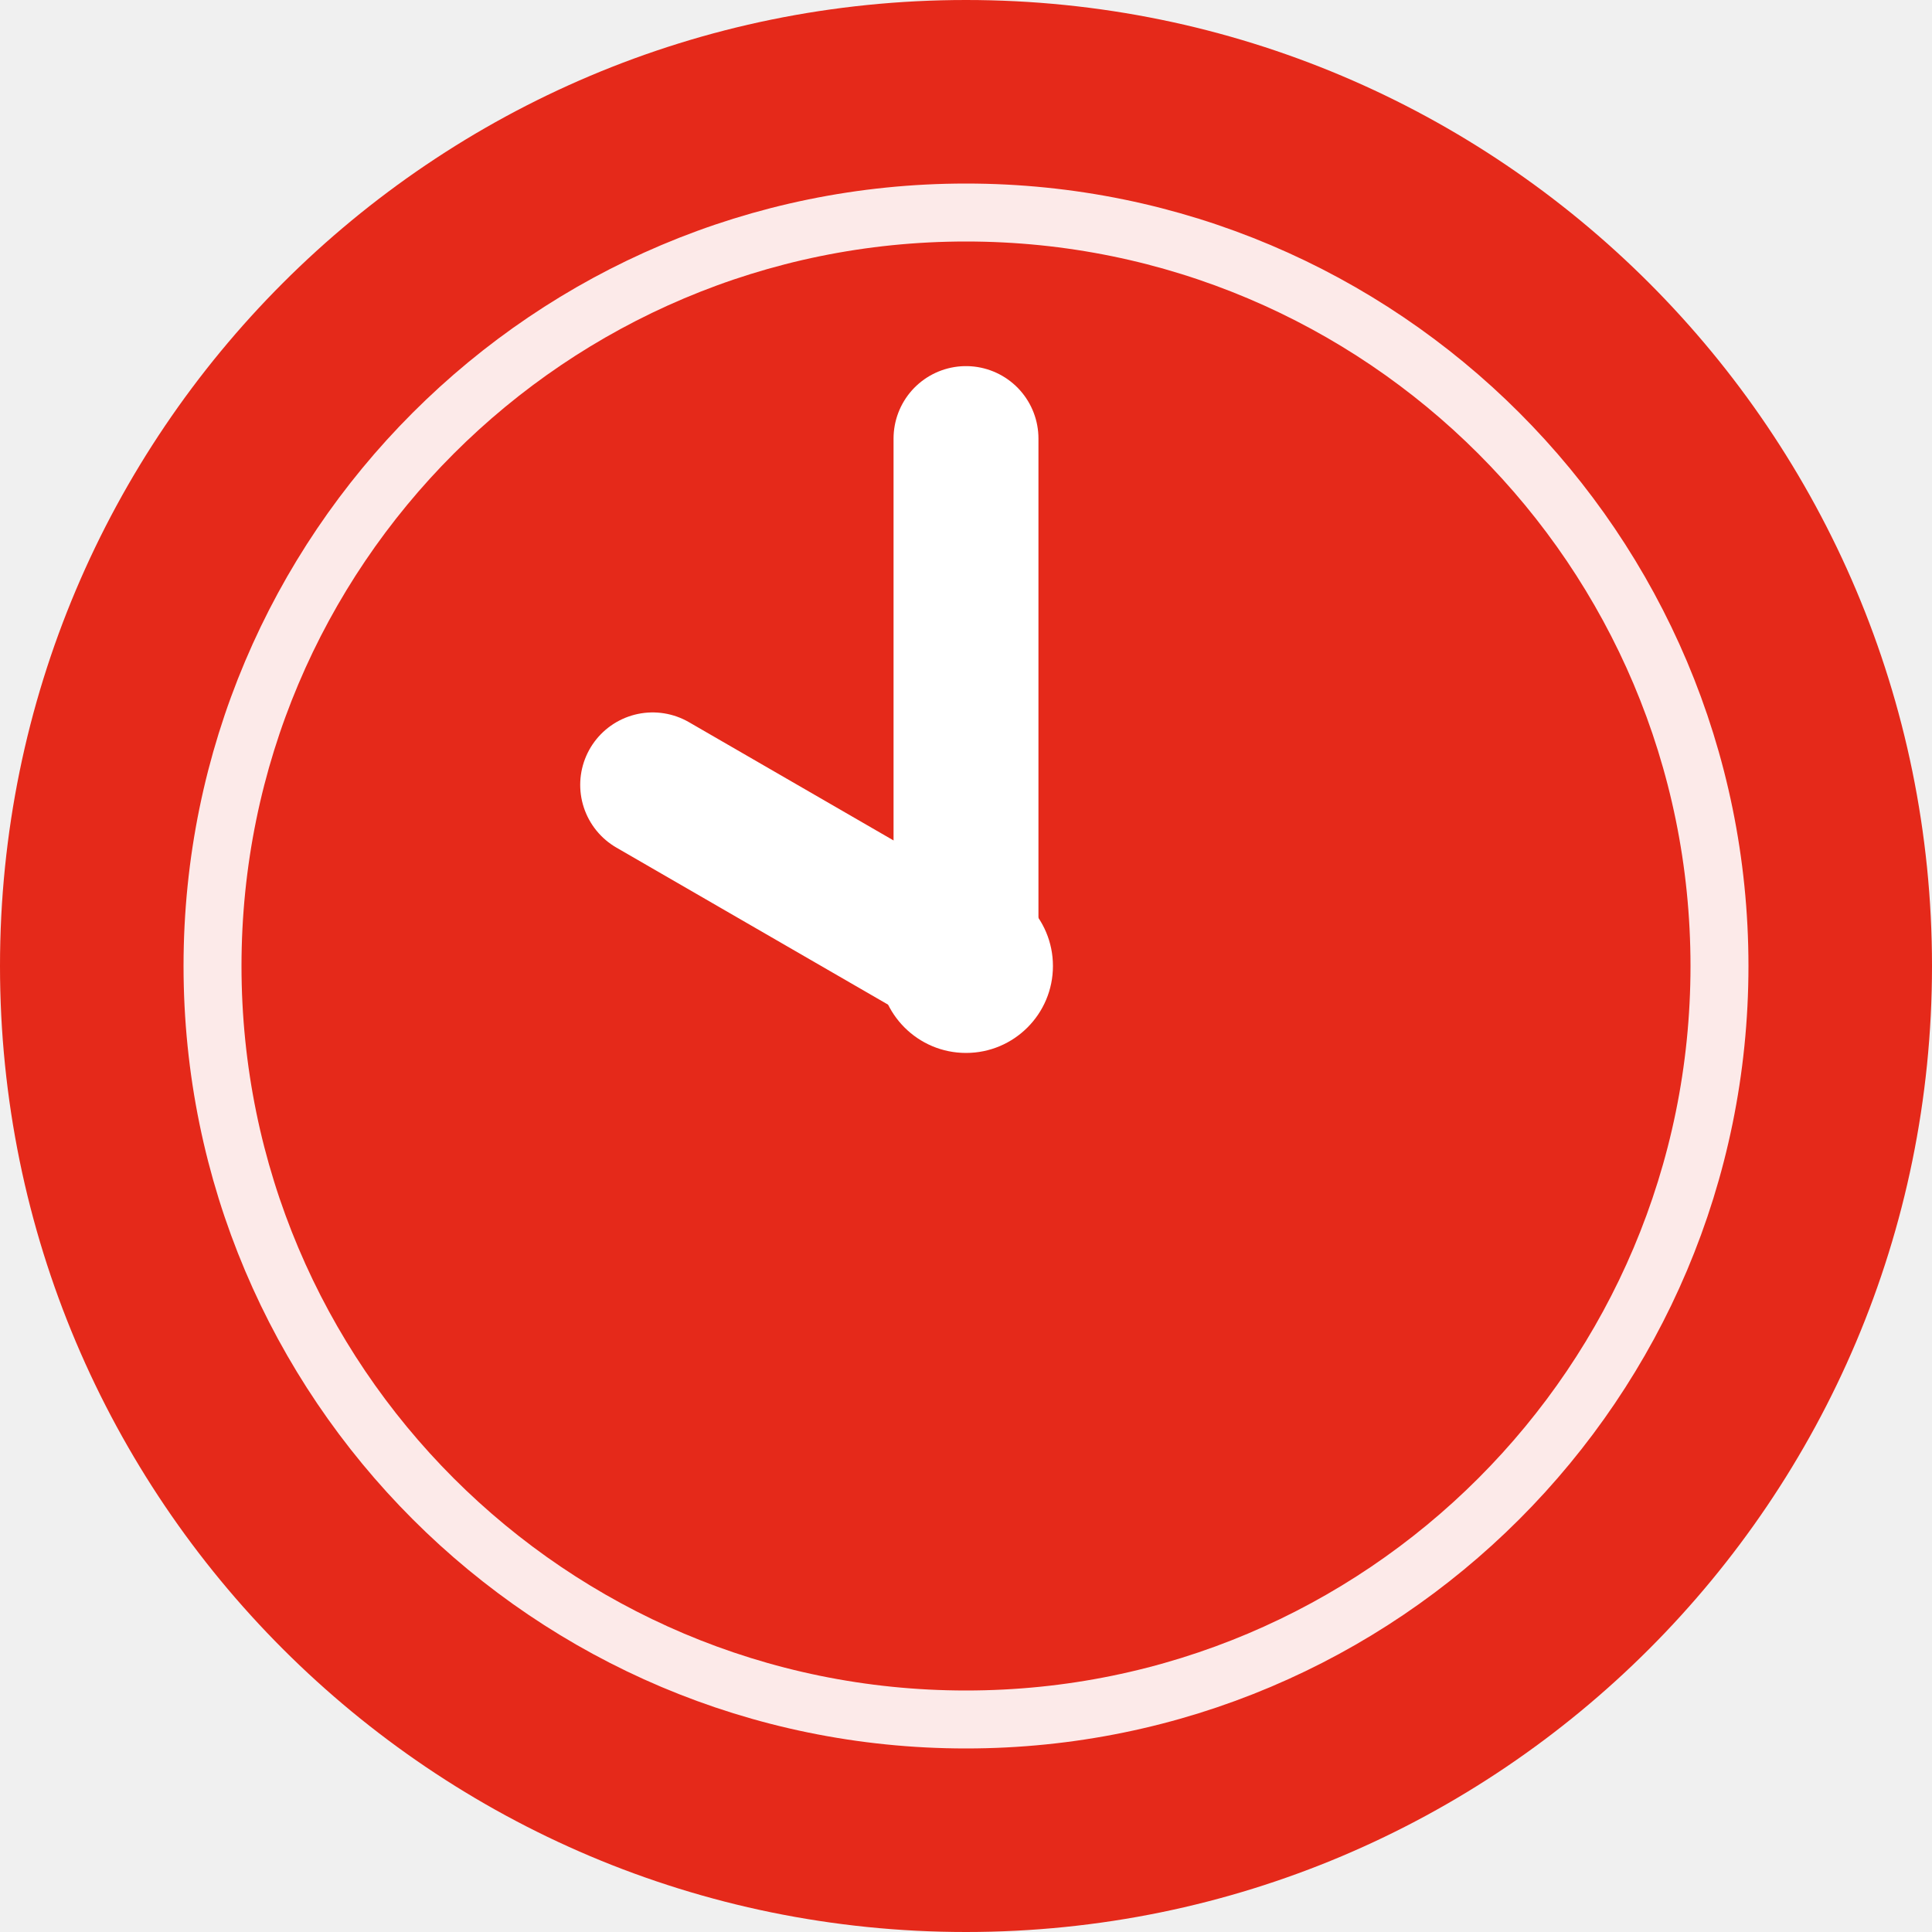
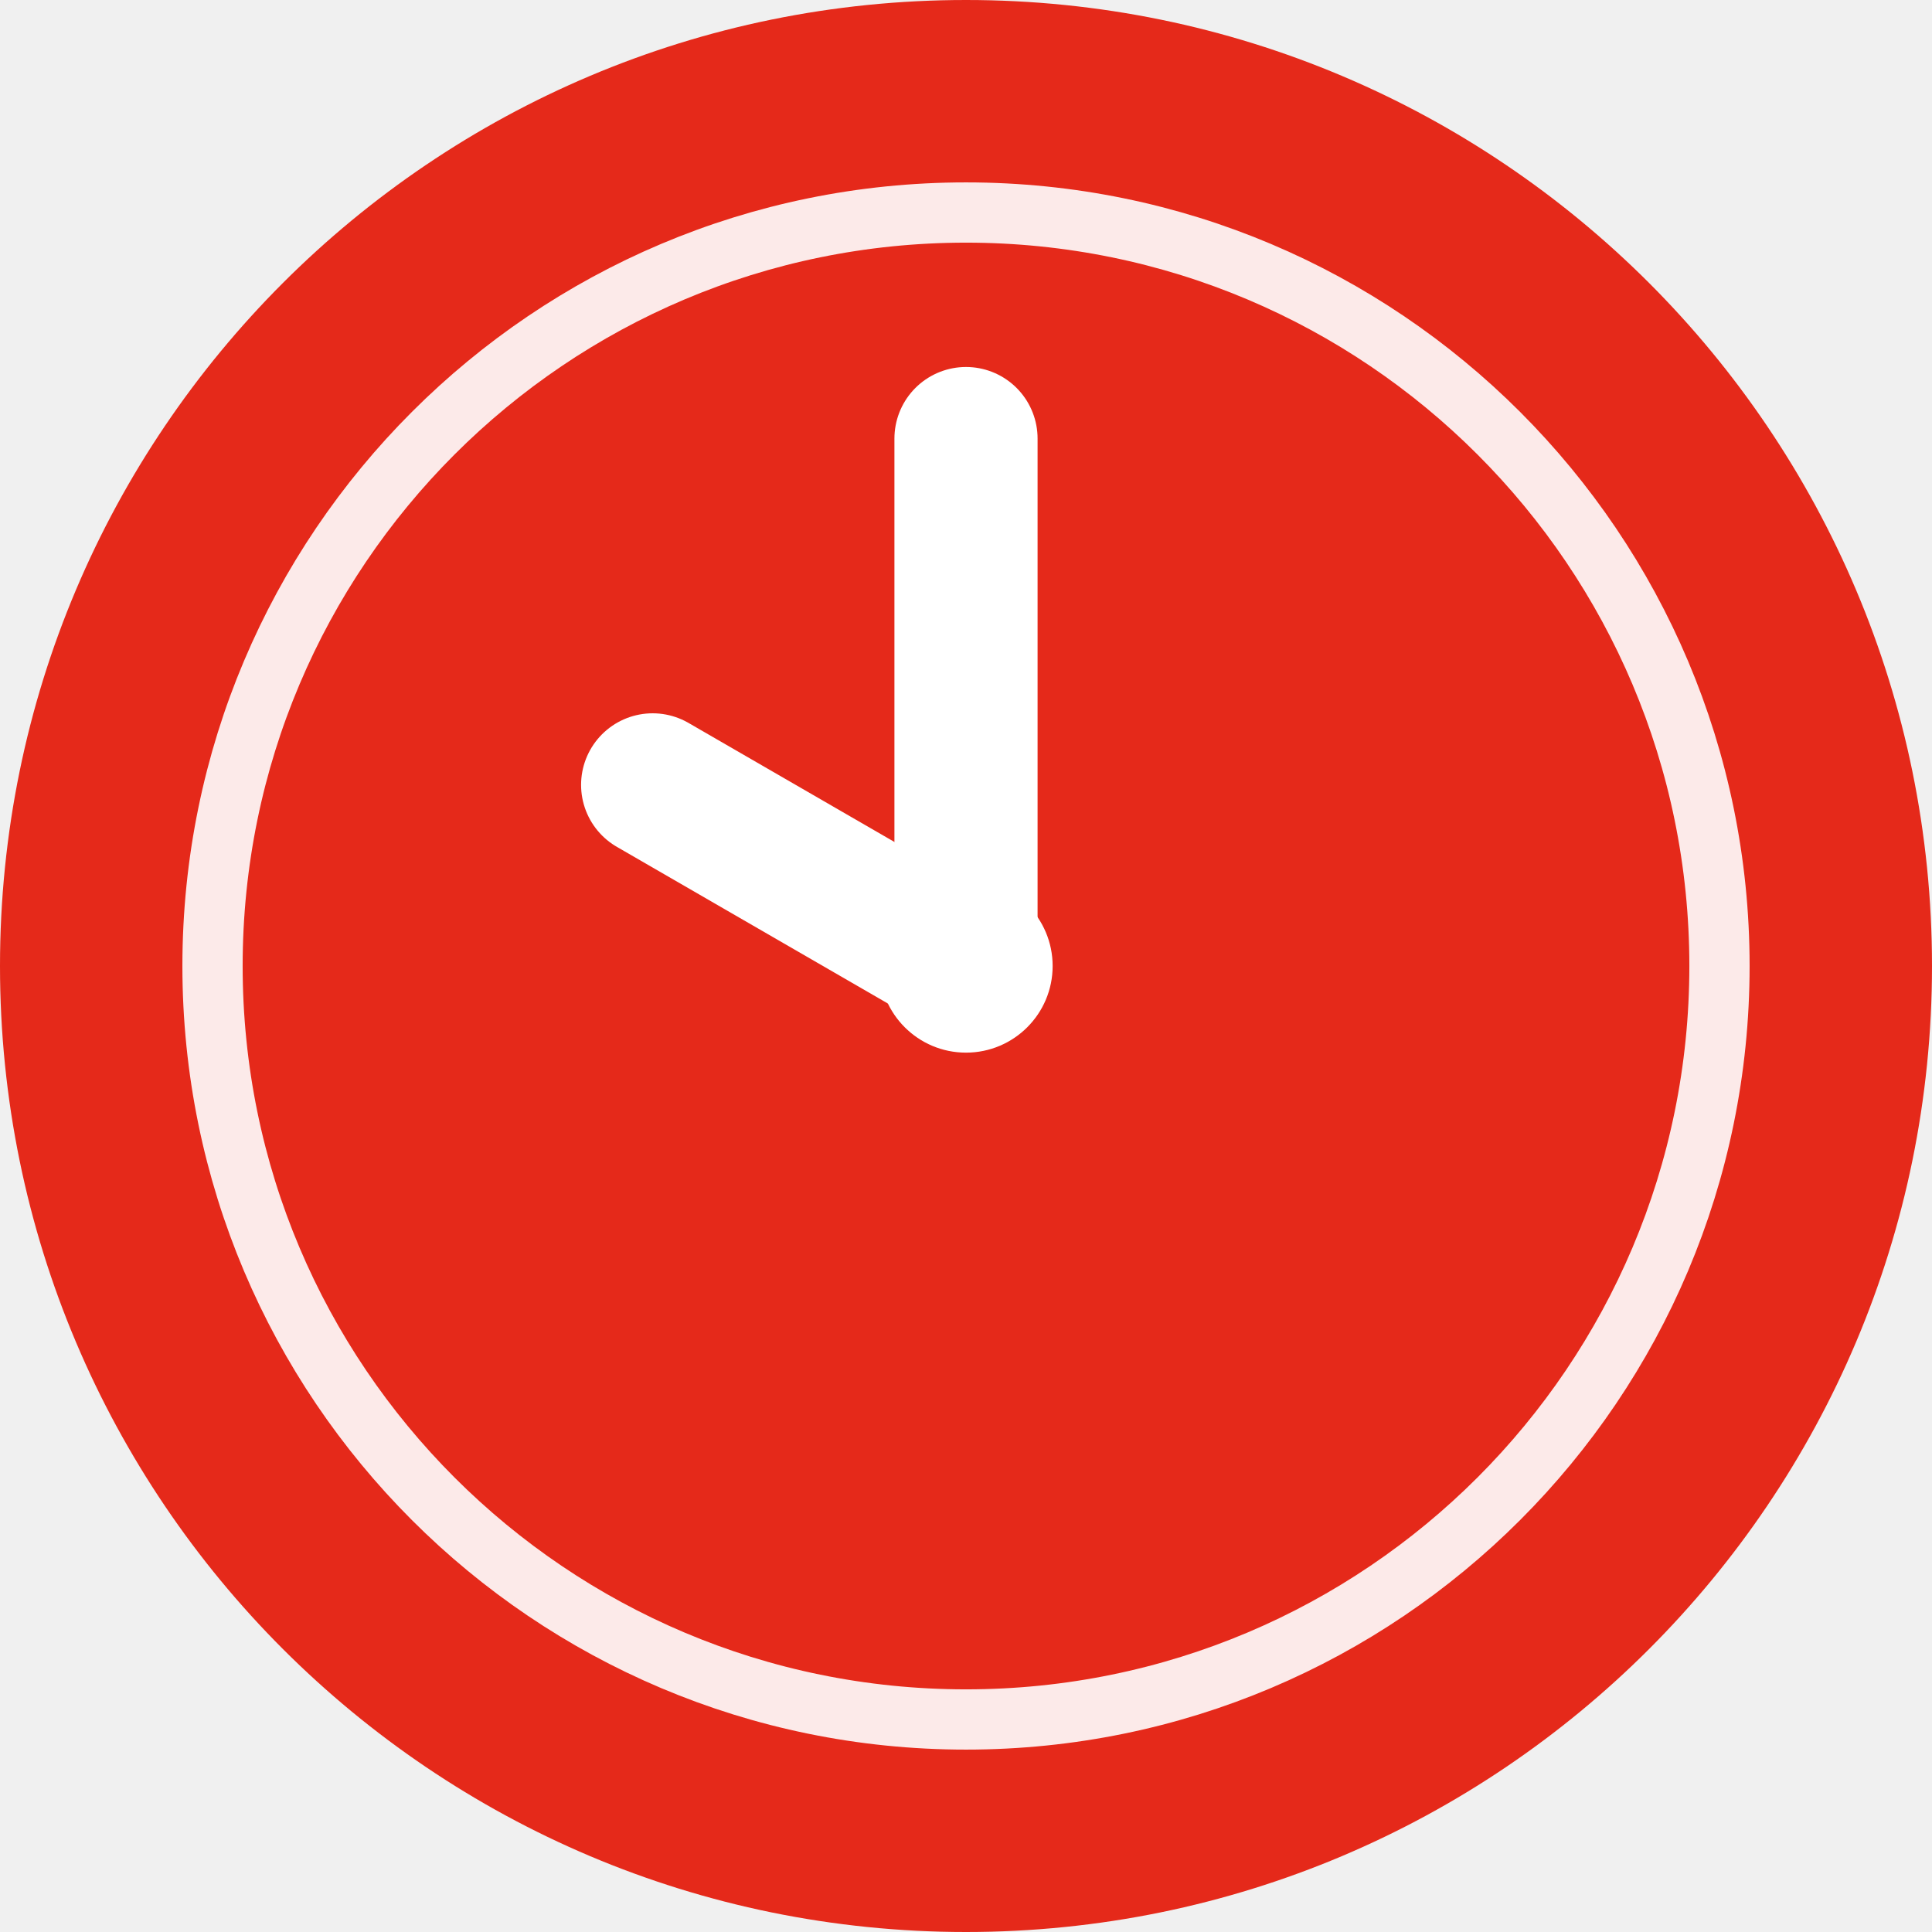
<svg xmlns="http://www.w3.org/2000/svg" width="32" height="32" viewBox="0 0 32 32">
  <circle cx="16" cy="16" r="16" fill="#e5291a" />
-   <circle cx="16" cy="16" r="12.48" fill="none" stroke="white" stroke-width="0.96" opacity="0.9" />
-   <line x1="16" y1="16" x2="16" y2="7.264" stroke="white" stroke-width="2.4" stroke-linecap="round" />
-   <line x1="16" y1="16" x2="10.81" y2="13.00" stroke="white" stroke-width="2.4" stroke-linecap="round" />
-   <circle cx="16" cy="16" r="1.44" fill="white" />
+   <circle cx="16" cy="16" r="12.48" fill="none" stroke="white" stroke-width="0.998" opacity="0.9" />
+   <line x1="16" y1="16" x2="16" y2="7.264" stroke="white" stroke-width="2.371" stroke-linecap="round" />
+   <line x1="16" y1="16" x2="10.81" y2="13.00" stroke="white" stroke-width="2.371" stroke-linecap="round" />
+   <circle cx="16" cy="16" r="1.435" fill="white" />
</svg>
